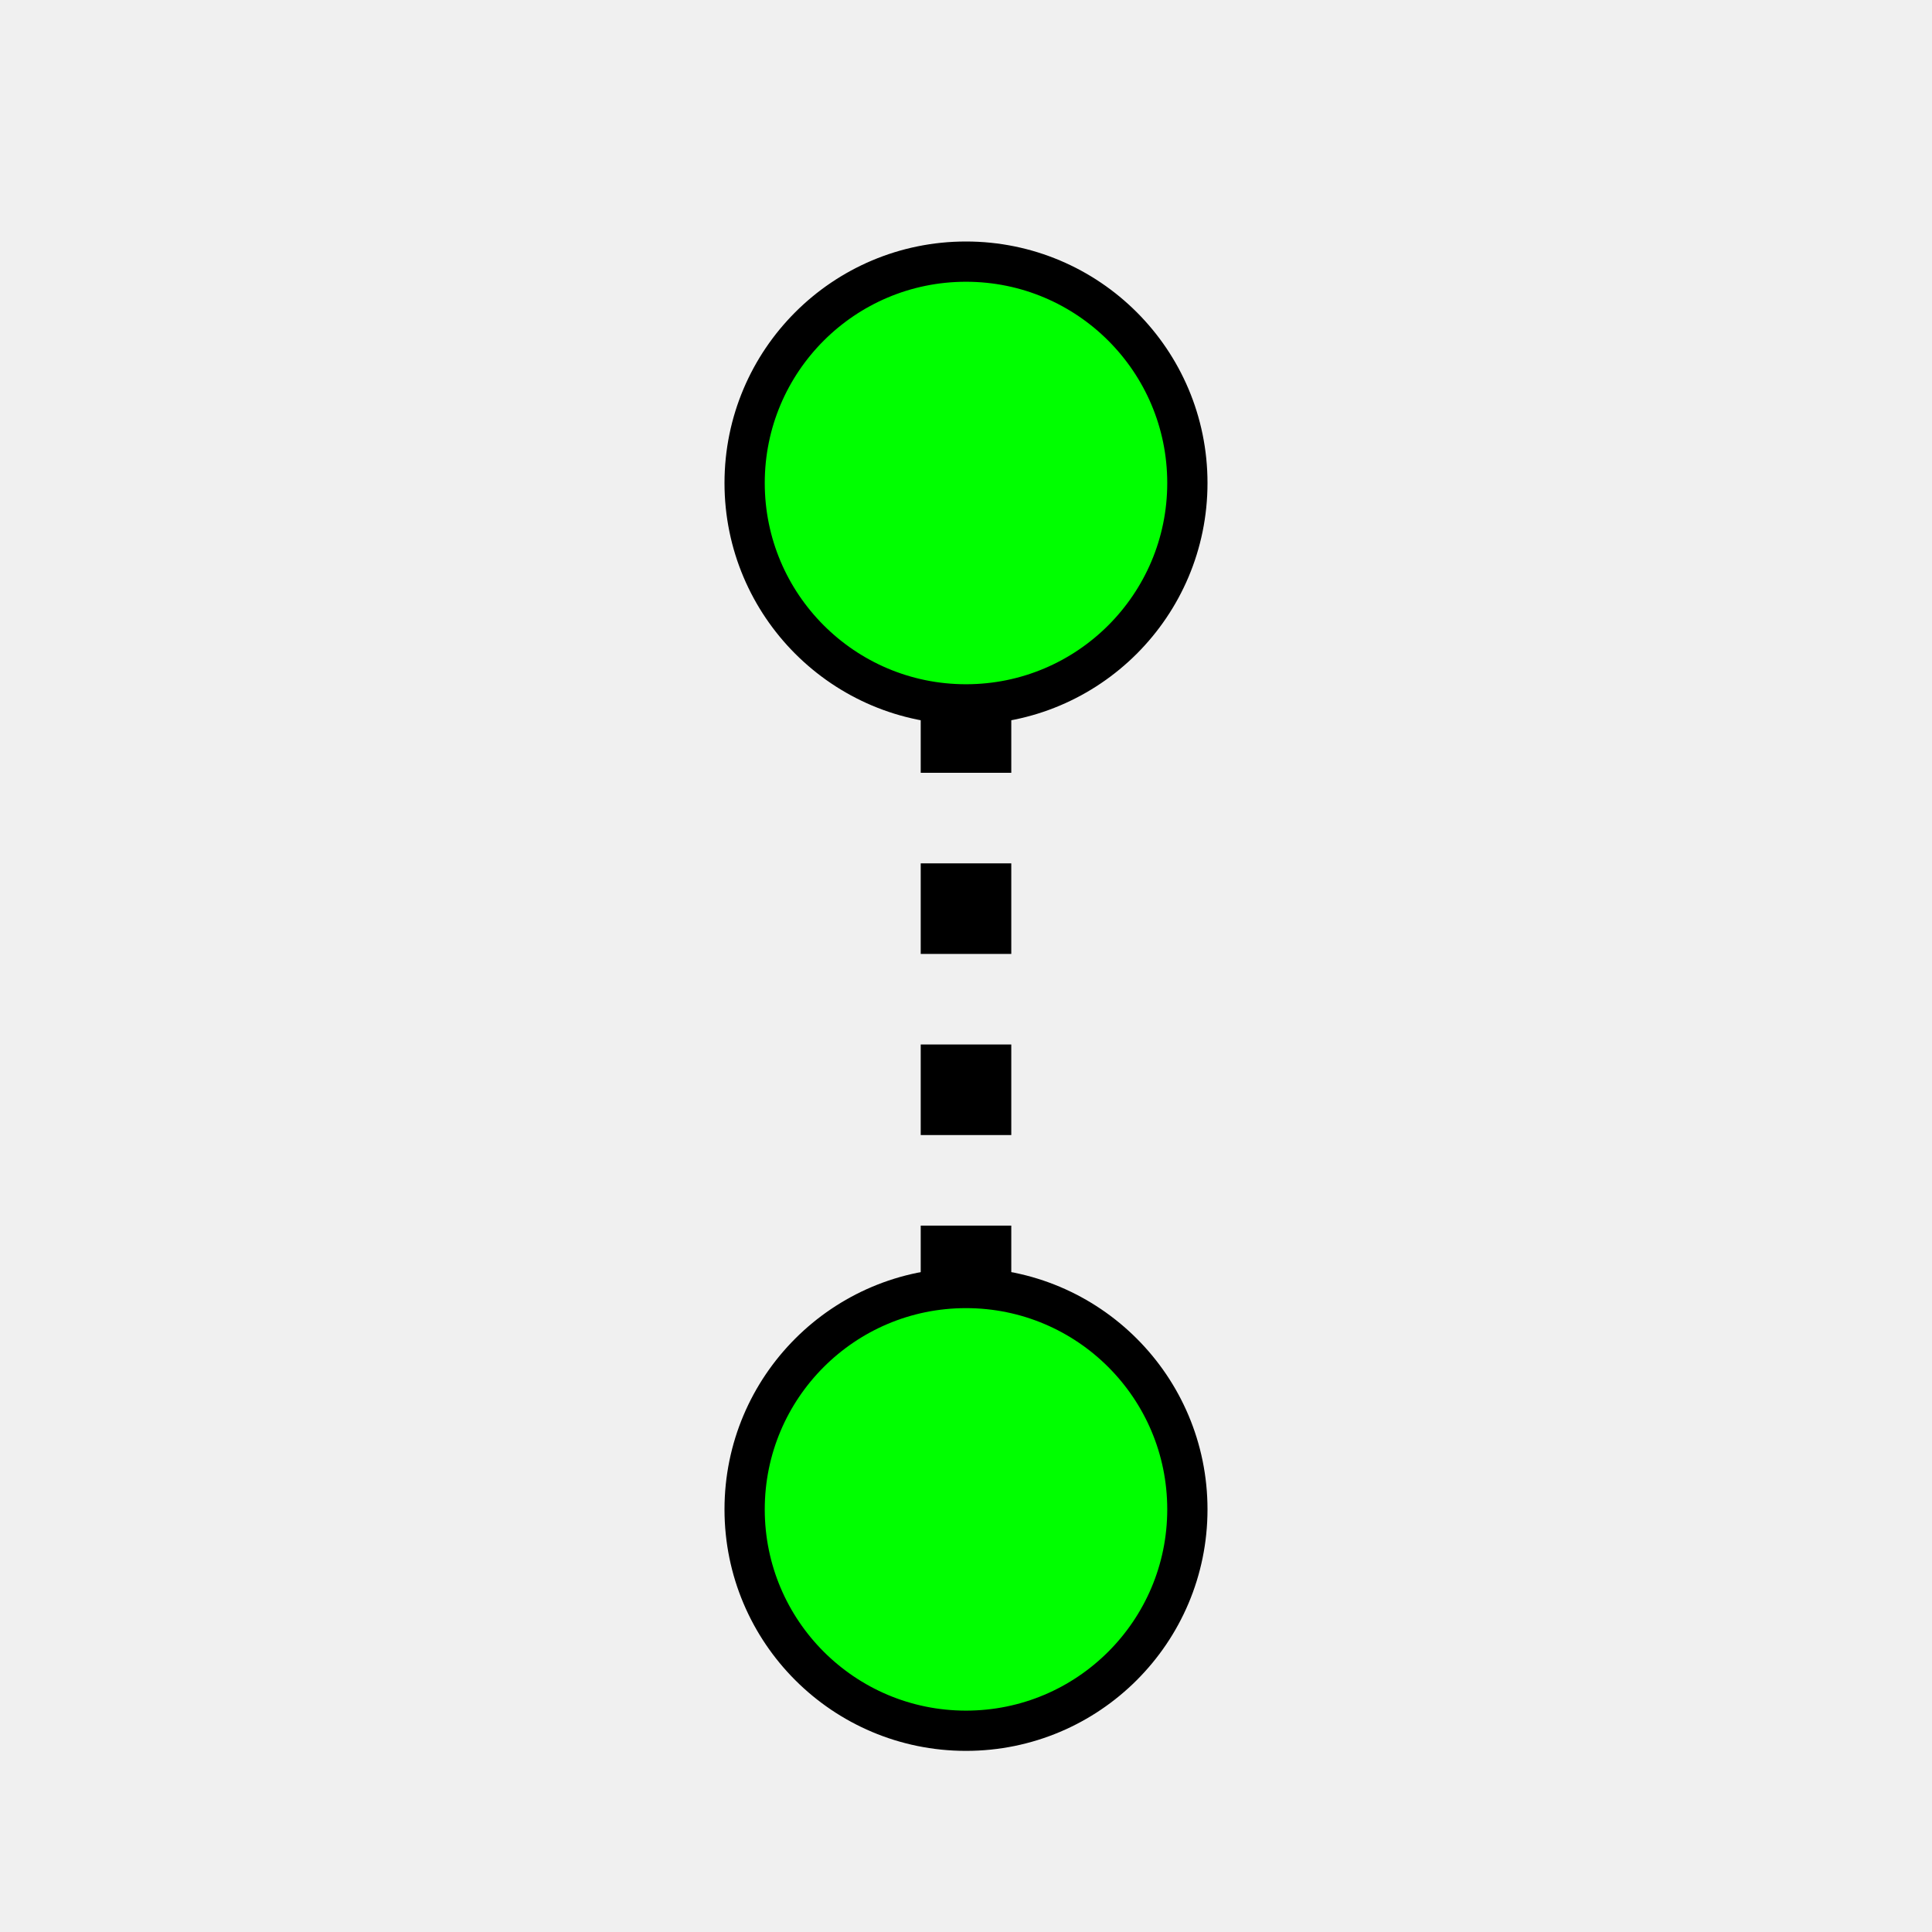
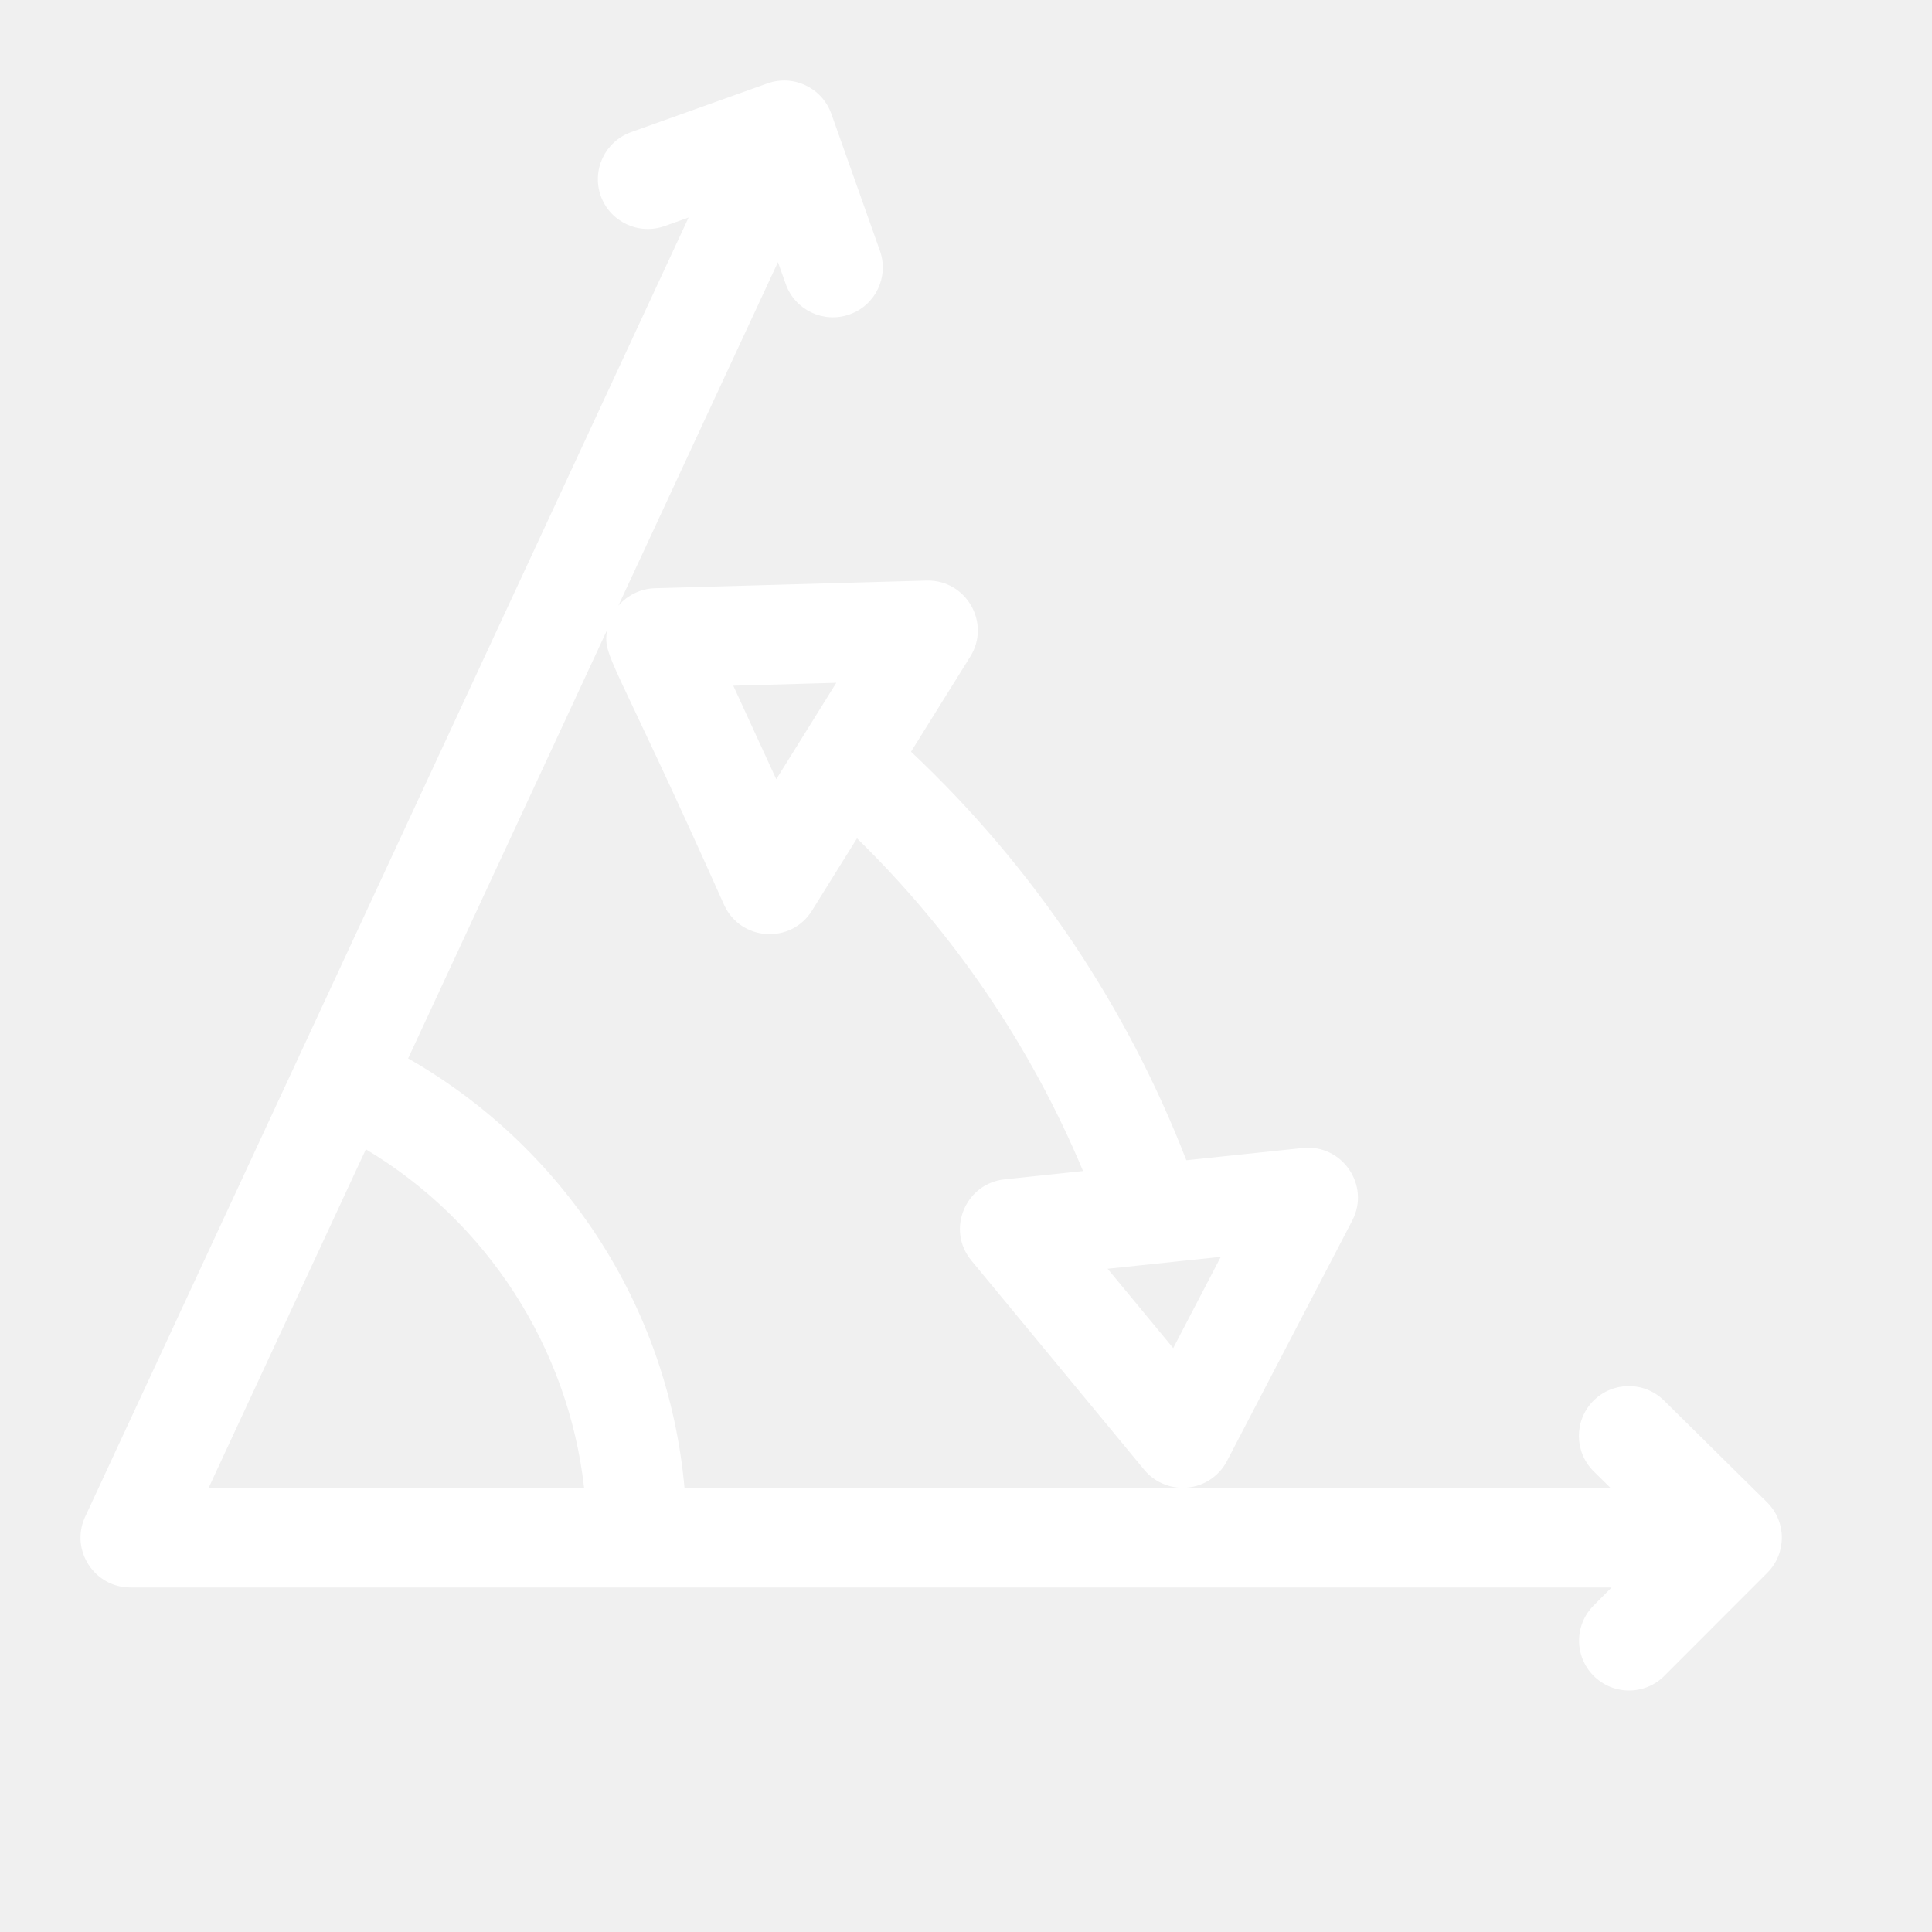
- <svg xmlns="http://www.w3.org/2000/svg" width="32px" height="32px" id="svg3797" version="1.1">
-   <defs id="defs3799" />
-   <g id="layer1">
-     <path style="fill:none;stroke:#000000;stroke-width:1.5;stroke-linecap:butt;stroke-linejoin:miter;stroke-miterlimit:4;stroke-opacity:1;stroke-dasharray:1.5,1.5;stroke-dashoffset:1.2" d="M 16,9.5 16,23.5" id="path3007" />
-     <path style="fill:none;stroke:#000000;stroke-width:2;stroke-linecap:butt;stroke-linejoin:miter;stroke-miterlimit:4;stroke-opacity:1;stroke-dasharray:none" d="M -30,19 -16,5" id="path3829" />
-     <path style="fill:#00ff00;fill-opacity:1;stroke:#000000;stroke-width:1.091;stroke-miterlimit:4;stroke-opacity:1;stroke-dasharray:none" id="path3807-4" d="M 17,22 A 6,6 0 1 1 5,22 6,6 0 1 1 17,22 z" transform="matrix(0.6111111,0,0,0.6111111,-22.22222,-8.944444)" />
-     <path style="fill:#00ff00;fill-opacity:1;stroke:#000000;stroke-width:1.091;stroke-miterlimit:4;stroke-opacity:1;stroke-dasharray:none" id="path3807" d="M 17,22 A 6,6 0 1 1 5,22 6,6 0 1 1 17,22 z" transform="matrix(0.6111111,0,0,0.6111111,-39.22222,8.055556)" />
-     <path transform="matrix(0.6111111,0,0,0.6111111,9.277778,-5.444442)" d="M 17,22 A 6,6 0 1 1 5,22 6,6 0 1 1 17,22 z" id="path3003" style="fill:#00ff00;fill-opacity:1;stroke:#000000;stroke-width:1.091;stroke-miterlimit:4;stroke-opacity:1;stroke-dasharray:none" />
-     <path transform="matrix(0.6111111,0,0,0.6111111,9.277778,11.55556)" d="M 17,22 A 6,6 0 1 1 5,22 6,6 0 1 1 17,22 z" id="path3005" style="fill:#00ff00;fill-opacity:1;stroke:#000000;stroke-width:1.091;stroke-miterlimit:4;stroke-opacity:1;stroke-dasharray:none" />
-   </g>
+ <svg xmlns="http://www.w3.org/2000/svg" width="24" height="24" viewBox="0 0 24 24" fill="none">
+   <path d="M21.95 18.661L20.671 17.398C20.427 17.157 20.034 17.159 19.793 17.402C19.552 17.645 19.554 18.037 19.798 18.278L20.005 18.482H14.695C14.928 18.481 15.137 18.351 15.242 18.149L16.798 15.163C17.026 14.726 16.675 14.21 16.183 14.261L14.737 14.413C14.007 12.526 12.851 10.781 11.317 9.338L12.053 8.157C12.313 7.74 12.003 7.198 11.508 7.212L8.136 7.307C7.959 7.312 7.794 7.393 7.681 7.525L9.664 3.256L9.761 3.529C9.876 3.852 10.23 4.02 10.553 3.906C10.876 3.792 11.045 3.438 10.931 3.116L10.327 1.413C10.212 1.09 9.856 0.921 9.533 1.036L7.838 1.642C7.516 1.758 7.348 2.112 7.463 2.434C7.579 2.756 7.934 2.923 8.257 2.808L8.554 2.702C8.44 2.947 1.075 18.804 1.055 18.848C0.87 19.258 1.174 19.723 1.624 19.72H20.02L19.797 19.944C19.555 20.186 19.555 20.578 19.798 20.819C20.04 21.06 20.433 21.061 20.675 20.818L21.954 19.538C22.196 19.296 22.195 18.902 21.95 18.661ZM14.574 16.747L13.759 15.761L15.165 15.613L14.574 16.747ZM10.389 8.482L9.643 9.68L9.109 8.518L10.389 8.482ZM8.996 11.243C9.202 11.691 9.825 11.732 10.087 11.312L10.646 10.414C11.854 11.596 12.804 12.993 13.454 14.547L12.481 14.65C11.992 14.701 11.751 15.277 12.067 15.659L14.213 18.257C14.331 18.4 14.506 18.481 14.689 18.482H8.503C8.297 16.2 6.977 14.236 5.07 13.148L7.542 7.825C7.486 8.164 7.6 8.118 8.996 11.243ZM4.545 14.277C6.052 15.177 7.06 16.744 7.256 18.482H2.592L4.545 14.277Z" fill="white" />
</svg>
